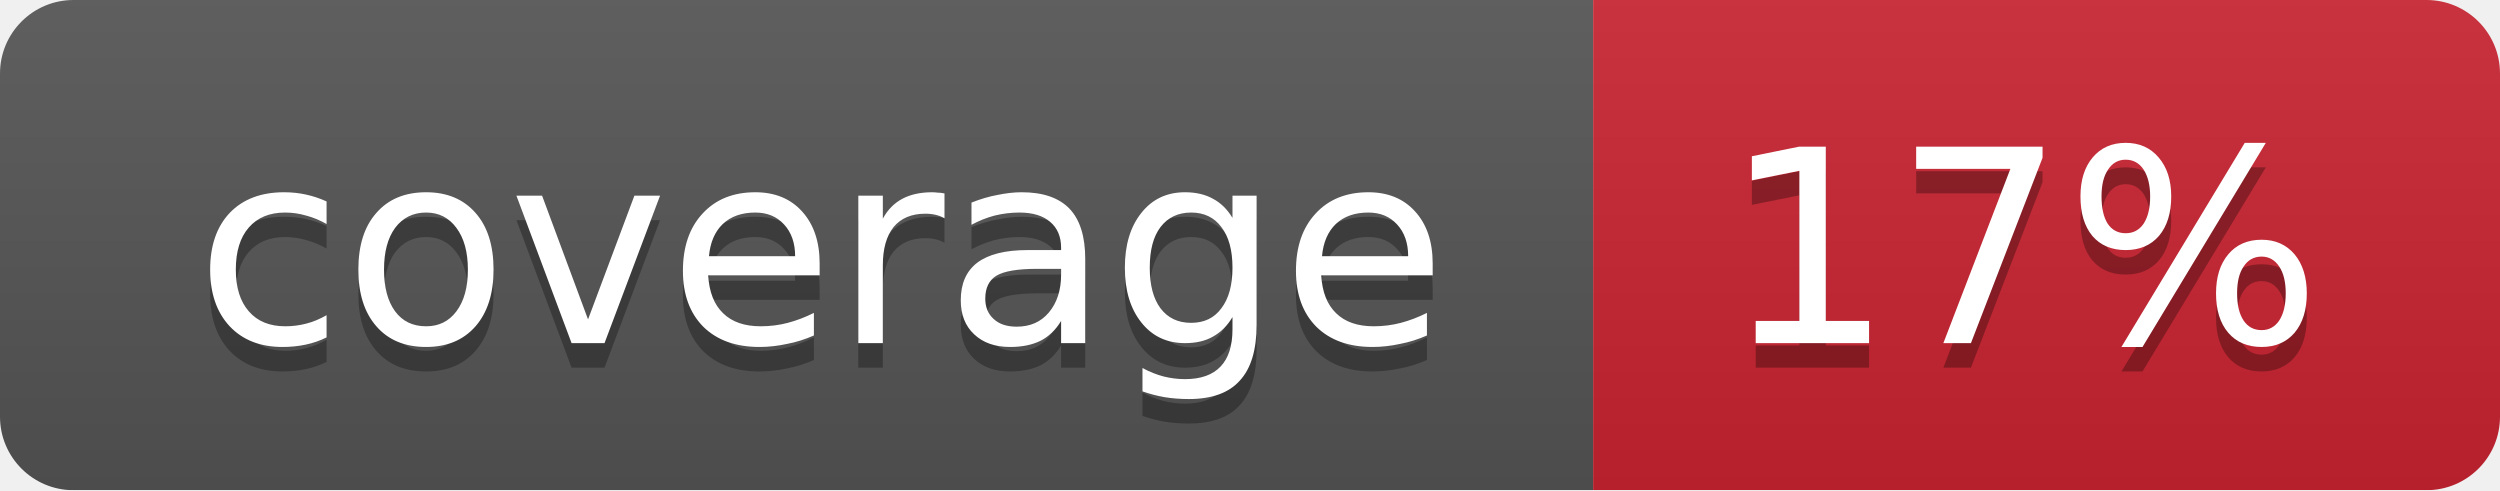
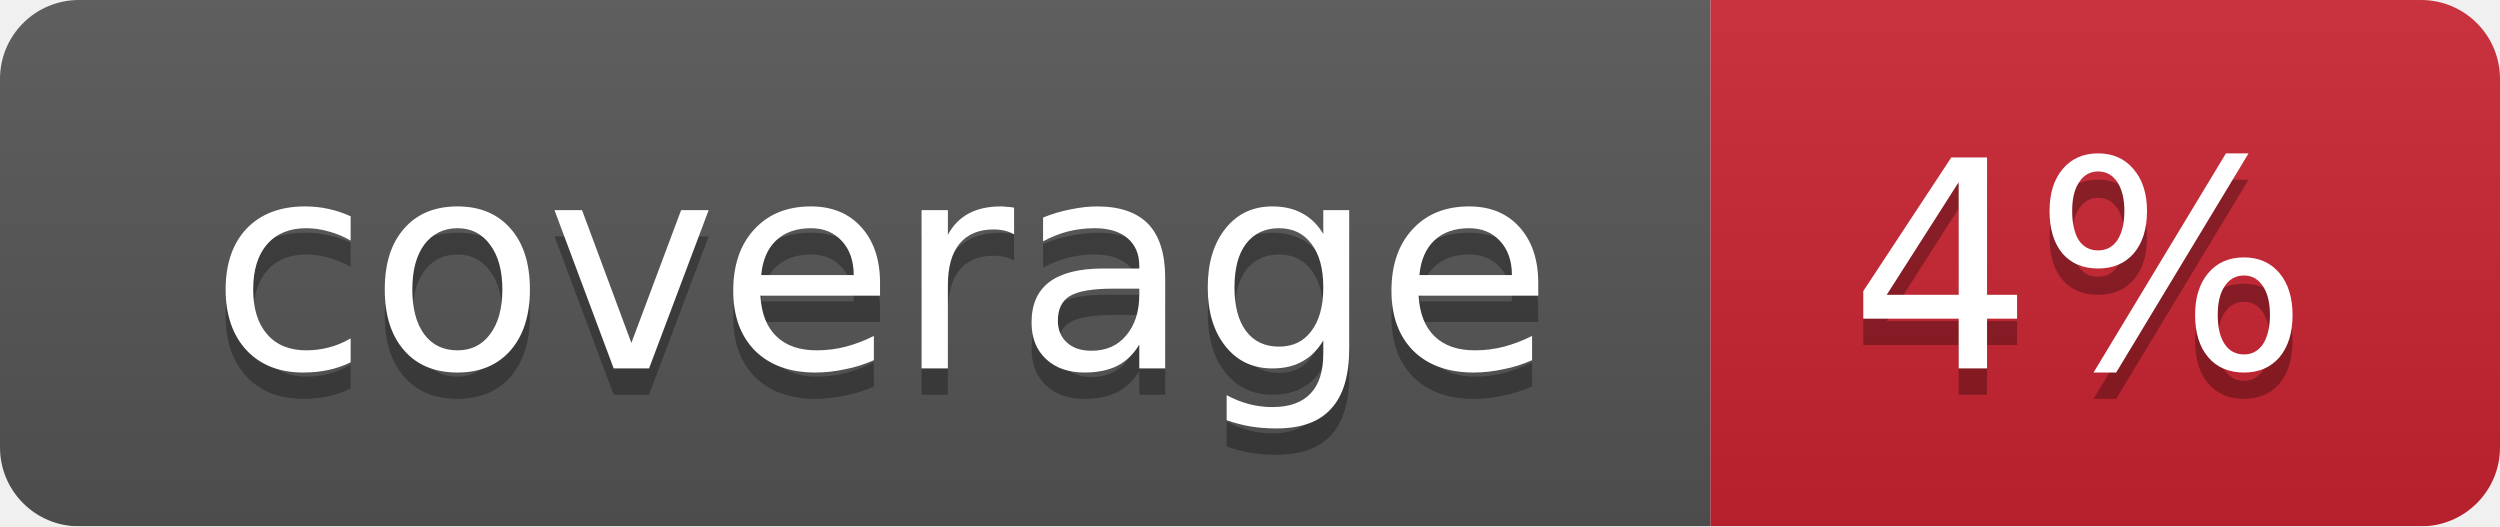
- <svg xmlns="http://www.w3.org/2000/svg" width="102" height="20">
+ <svg xmlns="http://www.w3.org/2000/svg" width="95" height="20">
  <linearGradient id="smooth" x2="0" y2="100%">
    <stop offset="0" stop-color="#bbb" stop-opacity=".1" />
    <stop offset="1" stop-opacity=".1" />
  </linearGradient>
  <mask id="round">
-     <rect width="102" height="20" rx="3" fill="#fff" />
+     <rect width="95" height="20" rx="3" fill="#fff" />
  </mask>
  <g mask="url(#round)">
    <rect width="65" height="20" fill="#555" />
-     <rect x="65" width="37" height="20" fill="#cb2431" />
-     <rect width="102" height="20" fill="url(#smooth)" />
+     <rect x="65" width="30" height="20" fill="#cb2431" />
+     <rect width="95" height="20" fill="url(#smooth)" />
  </g>
  <g fill="#fff" text-anchor="middle" font-family="DejaVu Sans,Verdana,Geneva,sans-serif" font-size="11">
    <text x="33.5" y="15" fill="#010101" fill-opacity=".3">coverage</text>
    <text x="33.5" y="14">coverage</text>
-     <text x="82.5" y="15" fill="#010101" fill-opacity=".3">17%</text>
-     <text x="82.5" y="14">17%</text>
+     <text x="79" y="15" fill="#010101" fill-opacity=".3">4%</text>
+     <text x="79" y="14">4%</text>
  </g>
</svg>
